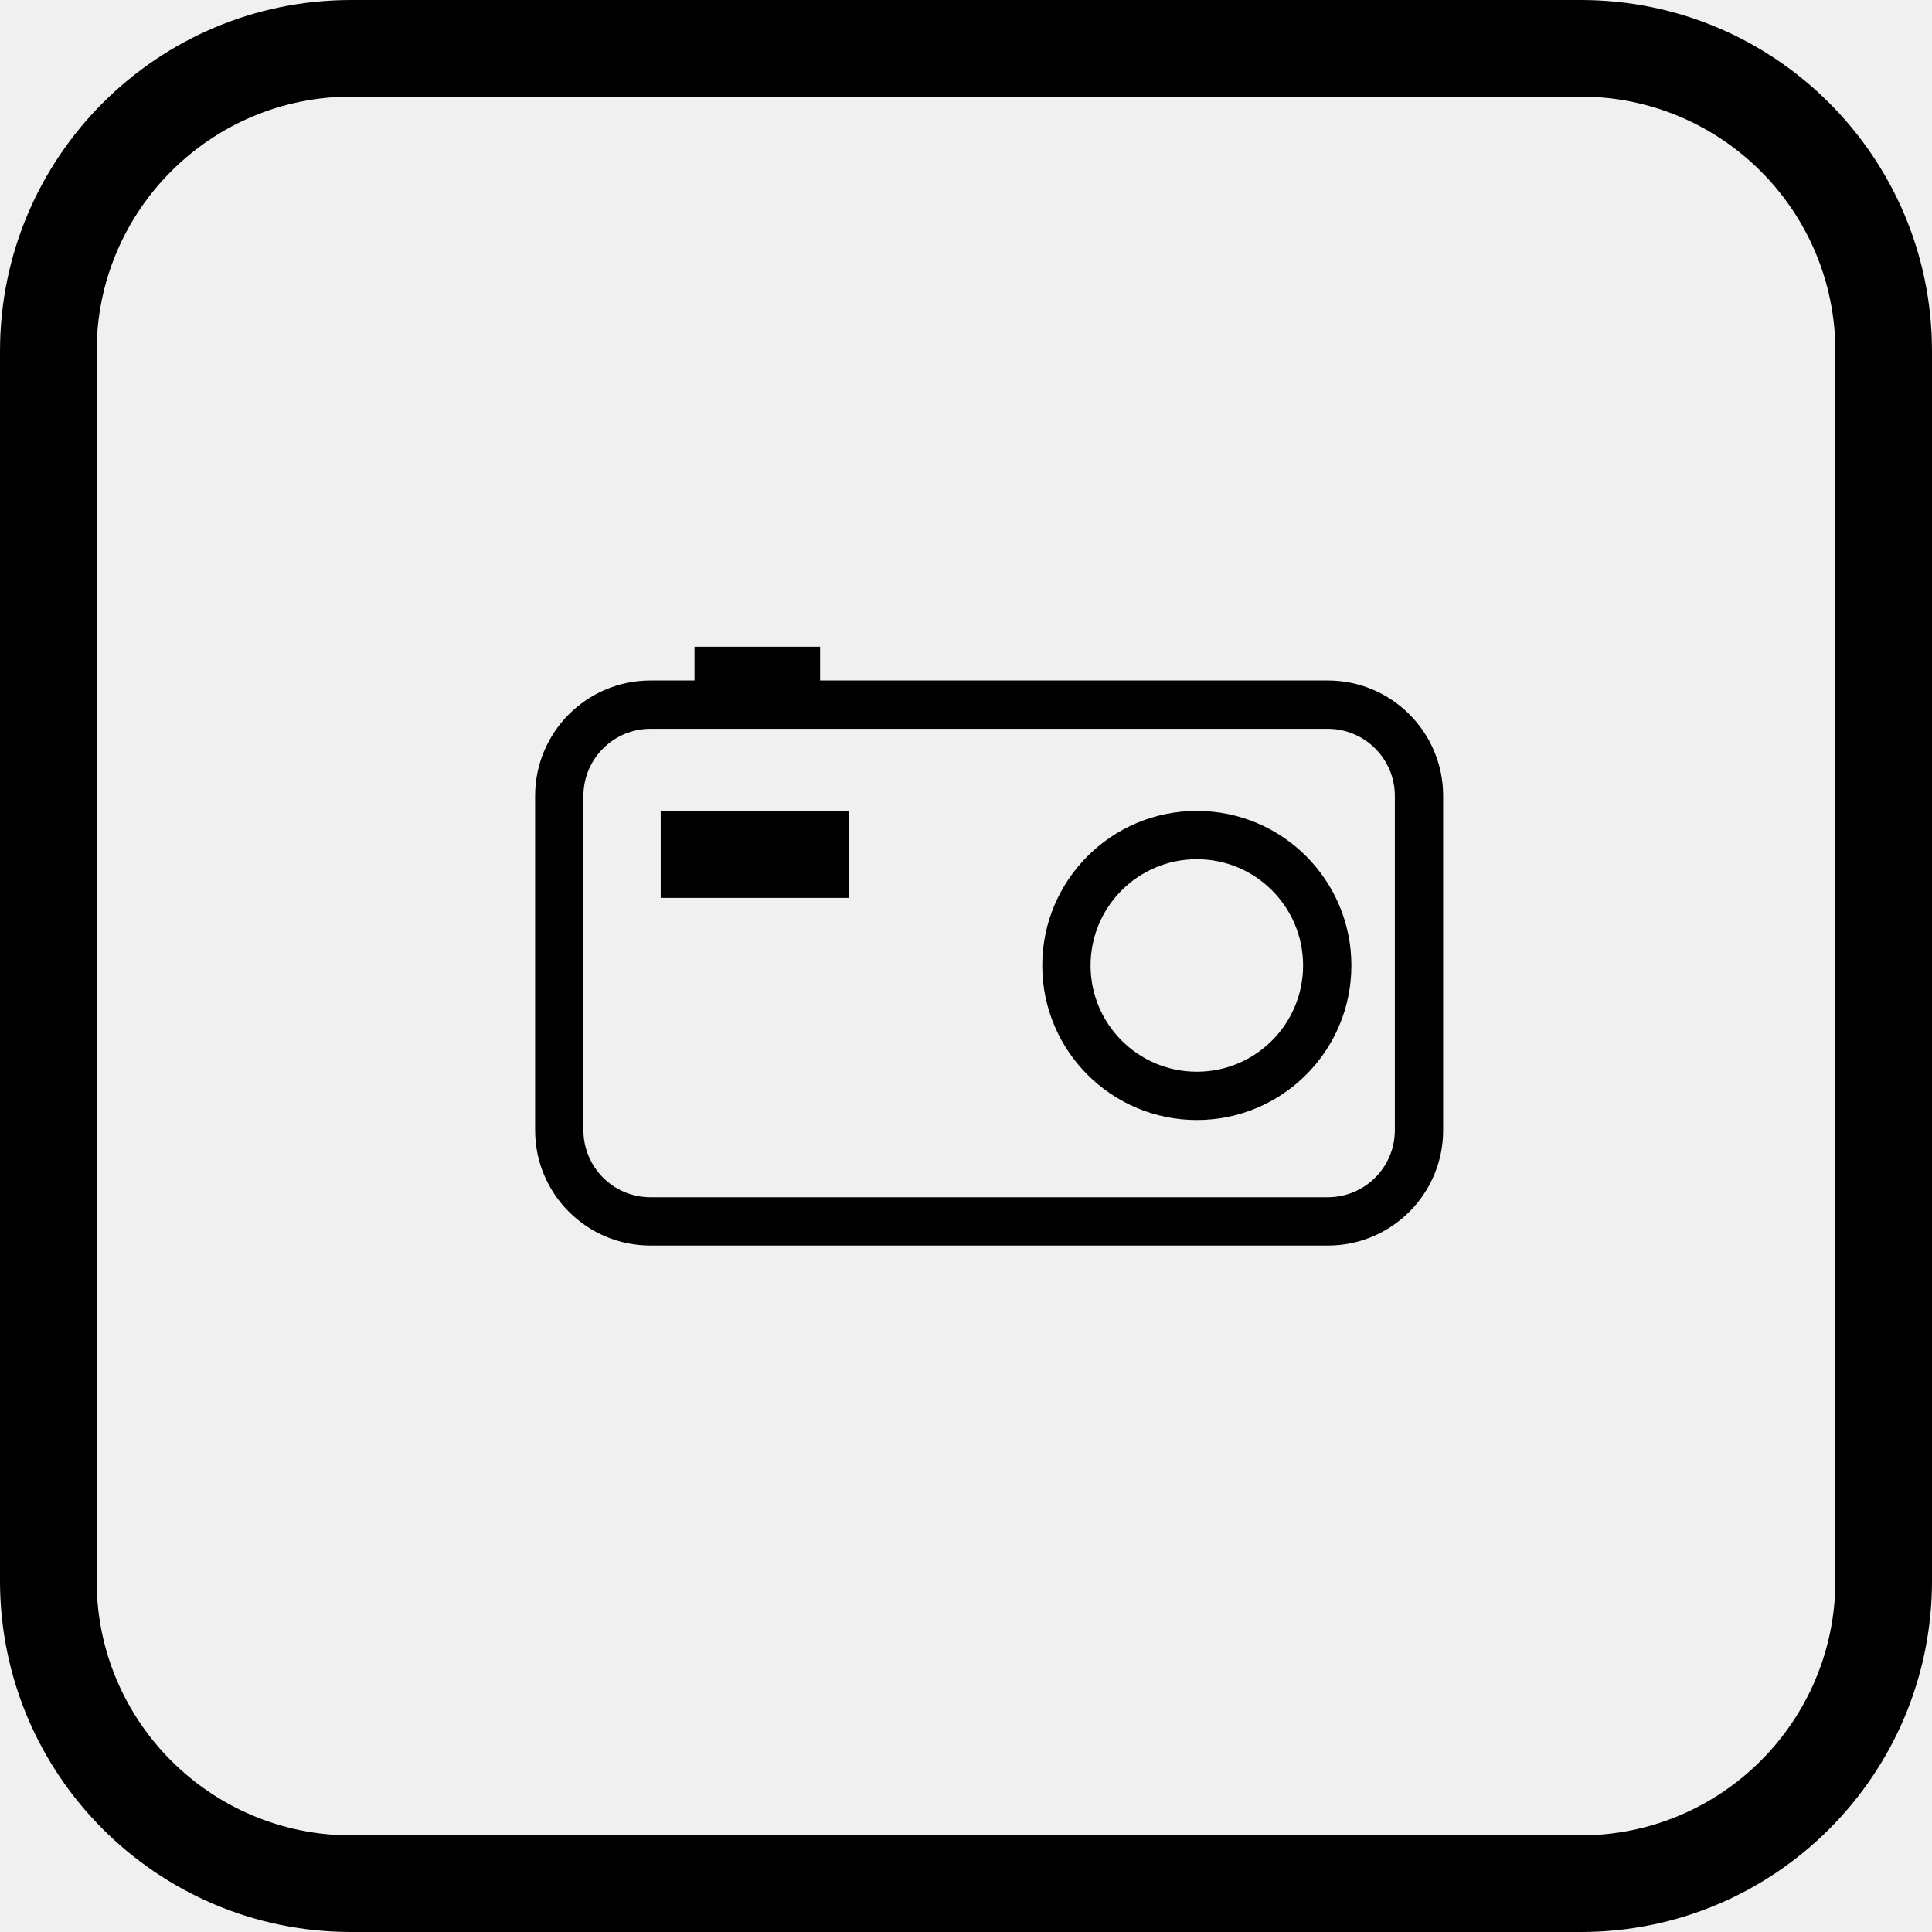
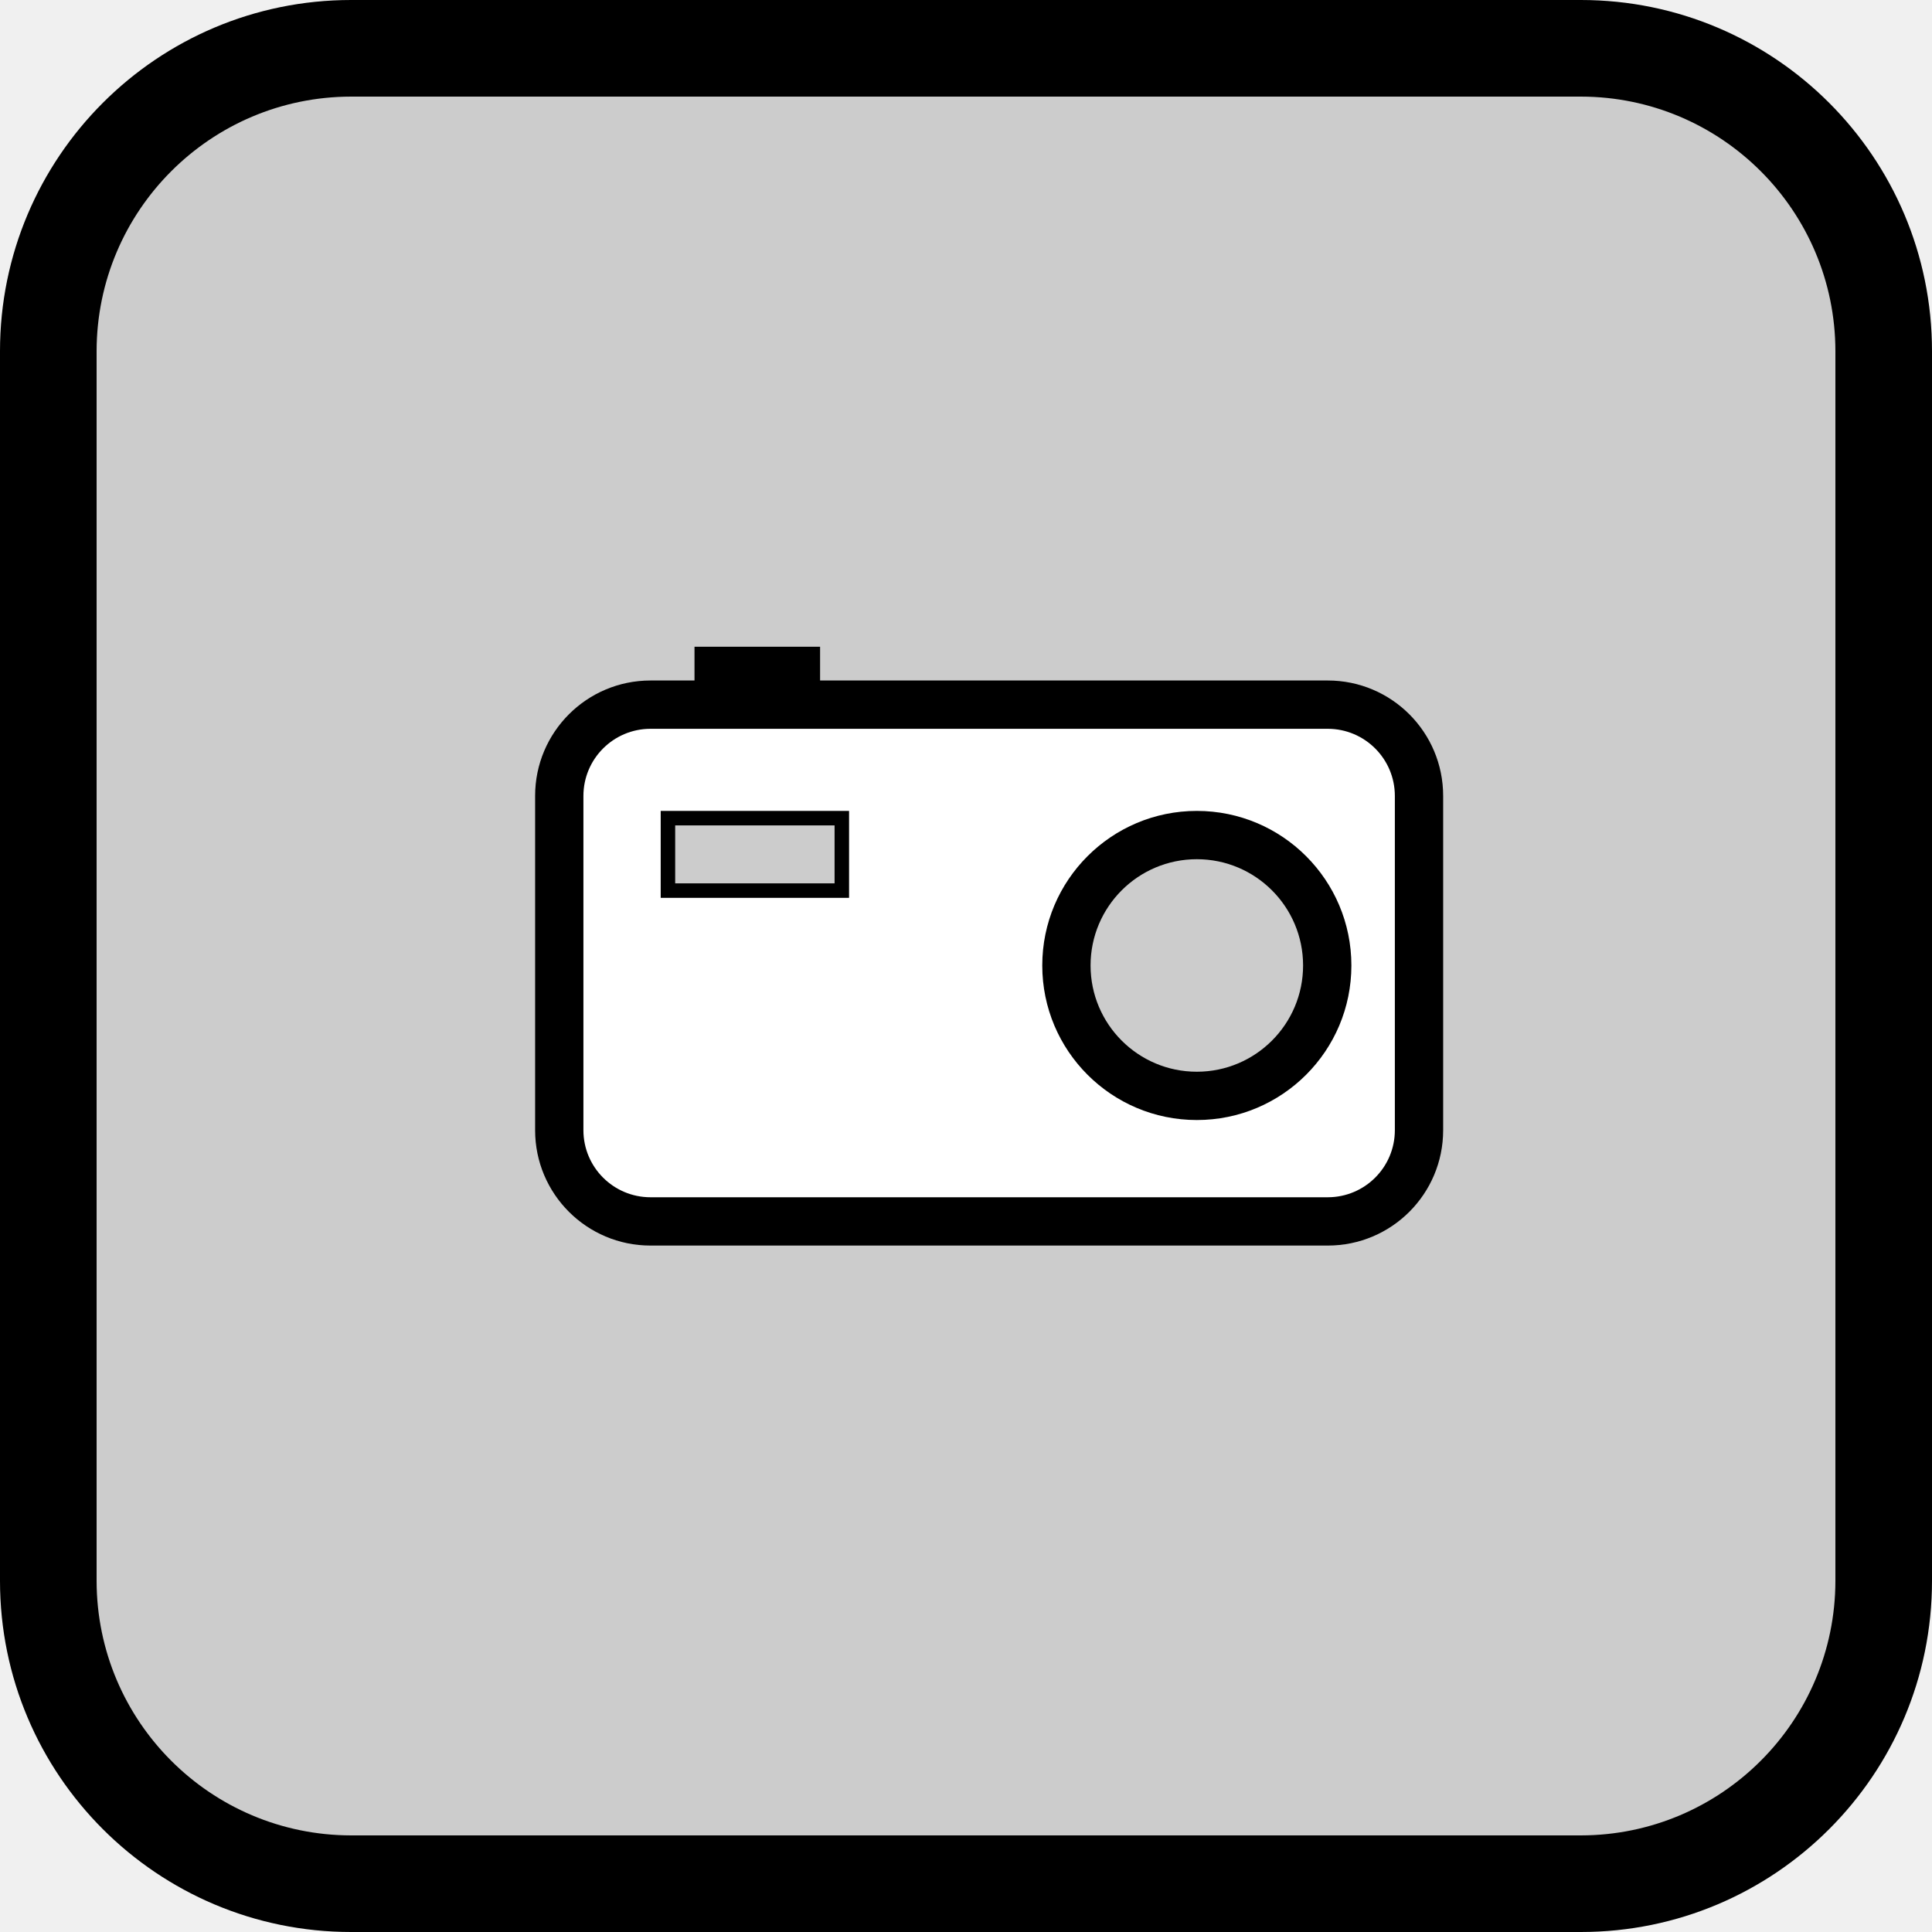
<svg xmlns="http://www.w3.org/2000/svg" viewBox="0 0 400 400">
+   <defs>
+     <style>.cls-1{fill:#ccc;}.cls-2{fill:#fff;}</style>
+   </defs>
+   <g id="border">
+     <g id="border-2" data-name="border">
+       <rect class="cls-1" x="10" y="10" width="380" height="380" rx="62.7" />
+       <path d="M327.3,20A52.76,52.76,0,0,1,380,72.7V327.3A52.76,52.76,0,0,1,327.3,380H72.7A52.76,52.76,0,0,1,20,327.3V72.7A52.76,52.76,0,0,1,72.7,20H327.3m0-20H72.7A72.7,72.7,0,0,0,0,72.7V327.3A72.7,72.7,0,0,0,72.7,400H327.3A72.7,72.7,0,0,0,400,327.3V72.7A72.7,72.7,0,0,0,327.3,0Z" />
+     </g>
+   </g>
  <g id="camera">
    <g id="body">
+       <rect class="cls-2" x="115.79" y="145.89" width="178" height="107" rx="18.88" />
      <path d="M274.91,150.89a13.9,13.9,0,0,1,13.88,13.89V234a13.89,13.89,0,0,1-13.88,13.88H134.67A13.89,13.89,0,0,1,120.79,234V164.78a13.9,13.9,0,0,1,13.88-13.89H274.91m0-10H134.67a23.89,23.89,0,0,0-23.88,23.89V234a23.88,23.88,0,0,0,23.88,23.88H274.91A23.88,23.88,0,0,0,298.79,234V164.78a23.89,23.89,0,0,0-23.88-23.89Z" />
    </g>
    <g id="lens">
+       <circle class="cls-1" cx="247.79" cy="199.89" r="27" />
      <path d="M247.79,177.89a22,22,0,1,1-22,22,22,22,0,0,1,22-22m0-10a32,32,0,1,0,32,32,32,32,0,0,0-32-32Z" />
    </g>
    <g id="flash">
-       <polygon points="175.79 167.9 136.79 167.9 136.79 185.9 175.79 185.9 175.79 167.9 175.79 167.9" />
+       <rect class="cls-1" x="138.29" y="169.39" width="36" height="15" />
+       <path d="M172.79,170.89v12h-33v-12h33m3-3h-39v18h39v-18Z" />
    </g>
    <g id="button">
      <polygon points="169.79 133.9 143.79 133.9 143.79 148.9 169.79 148.9 169.79 133.9 169.79 133.9" />
    </g>
  </g>
-   <g id="border">
-     <g id="border-2" data-name="border">
-       <path d="M327.3,20A52.76,52.76,0,0,1,380,72.7V327.3A52.76,52.76,0,0,1,327.3,380H72.7A52.76,52.76,0,0,1,20,327.3V72.7A52.76,52.76,0,0,1,72.7,20H327.3m0-20H72.7A72.7,72.7,0,0,0,0,72.7V327.3A72.7,72.7,0,0,0,72.7,400H327.3A72.7,72.7,0,0,0,400,327.3V72.7A72.7,72.7,0,0,0,327.3,0Z" />
-     </g>
-   </g>
</svg>
